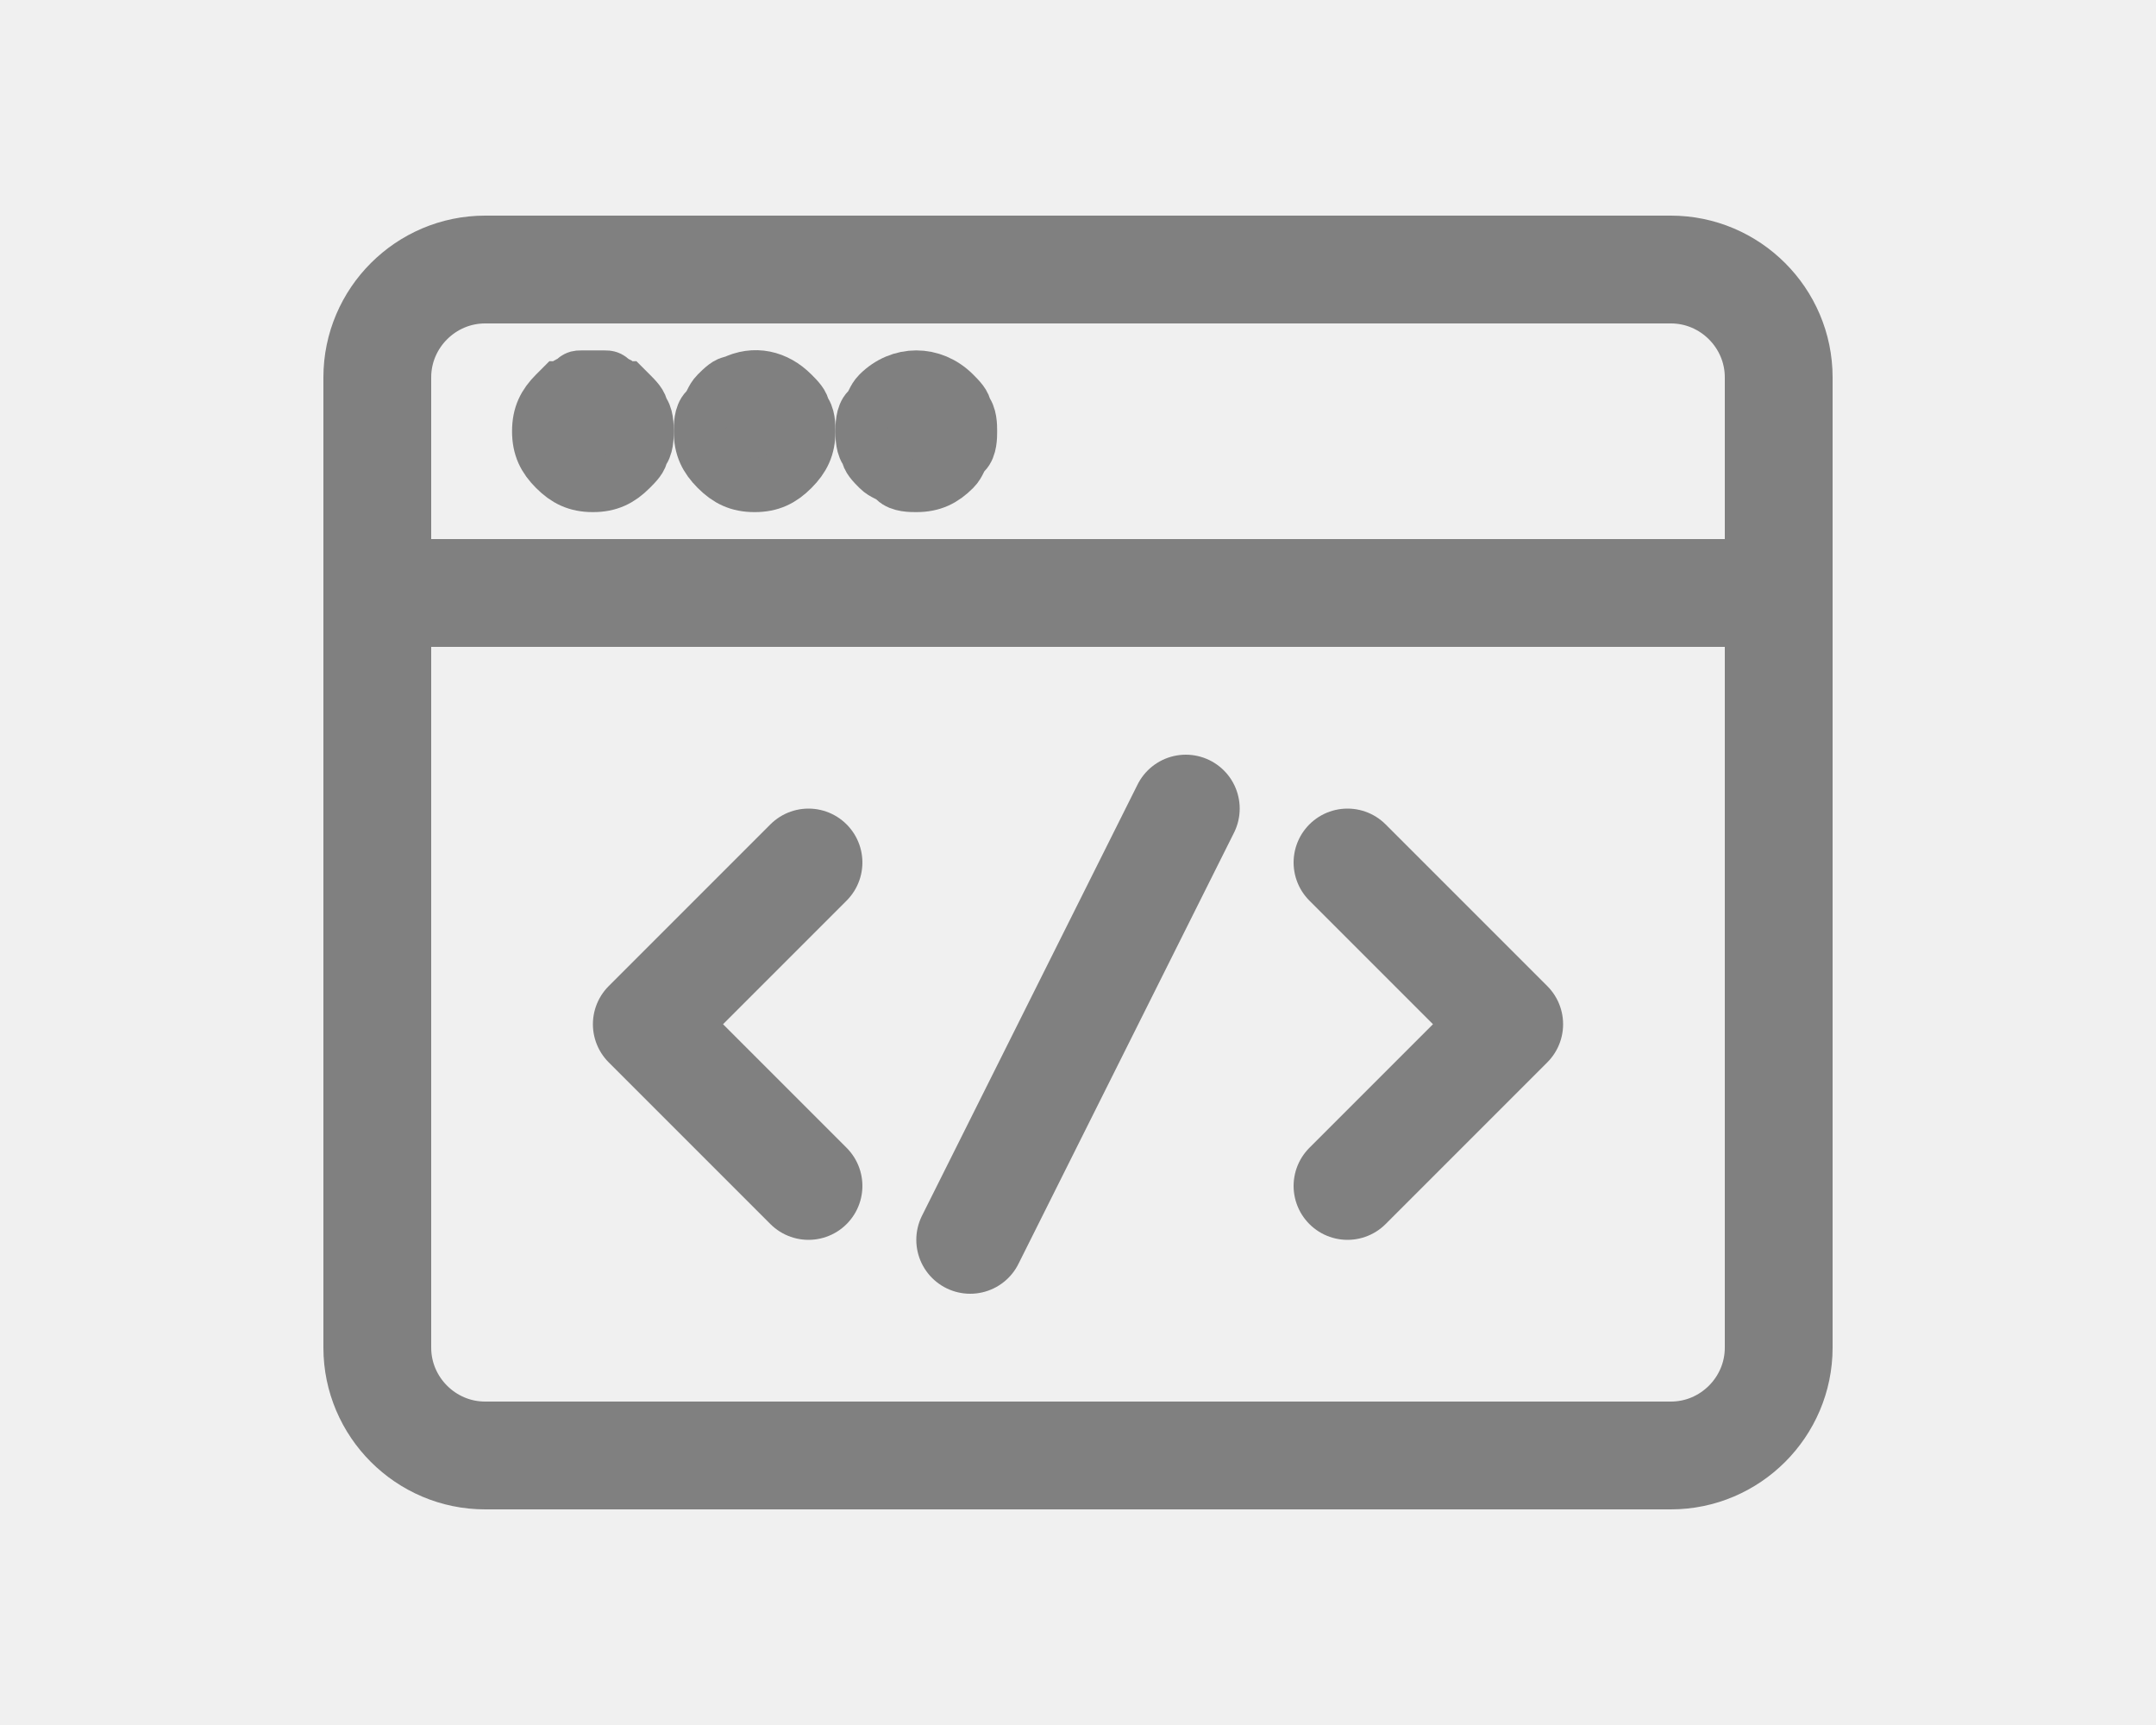
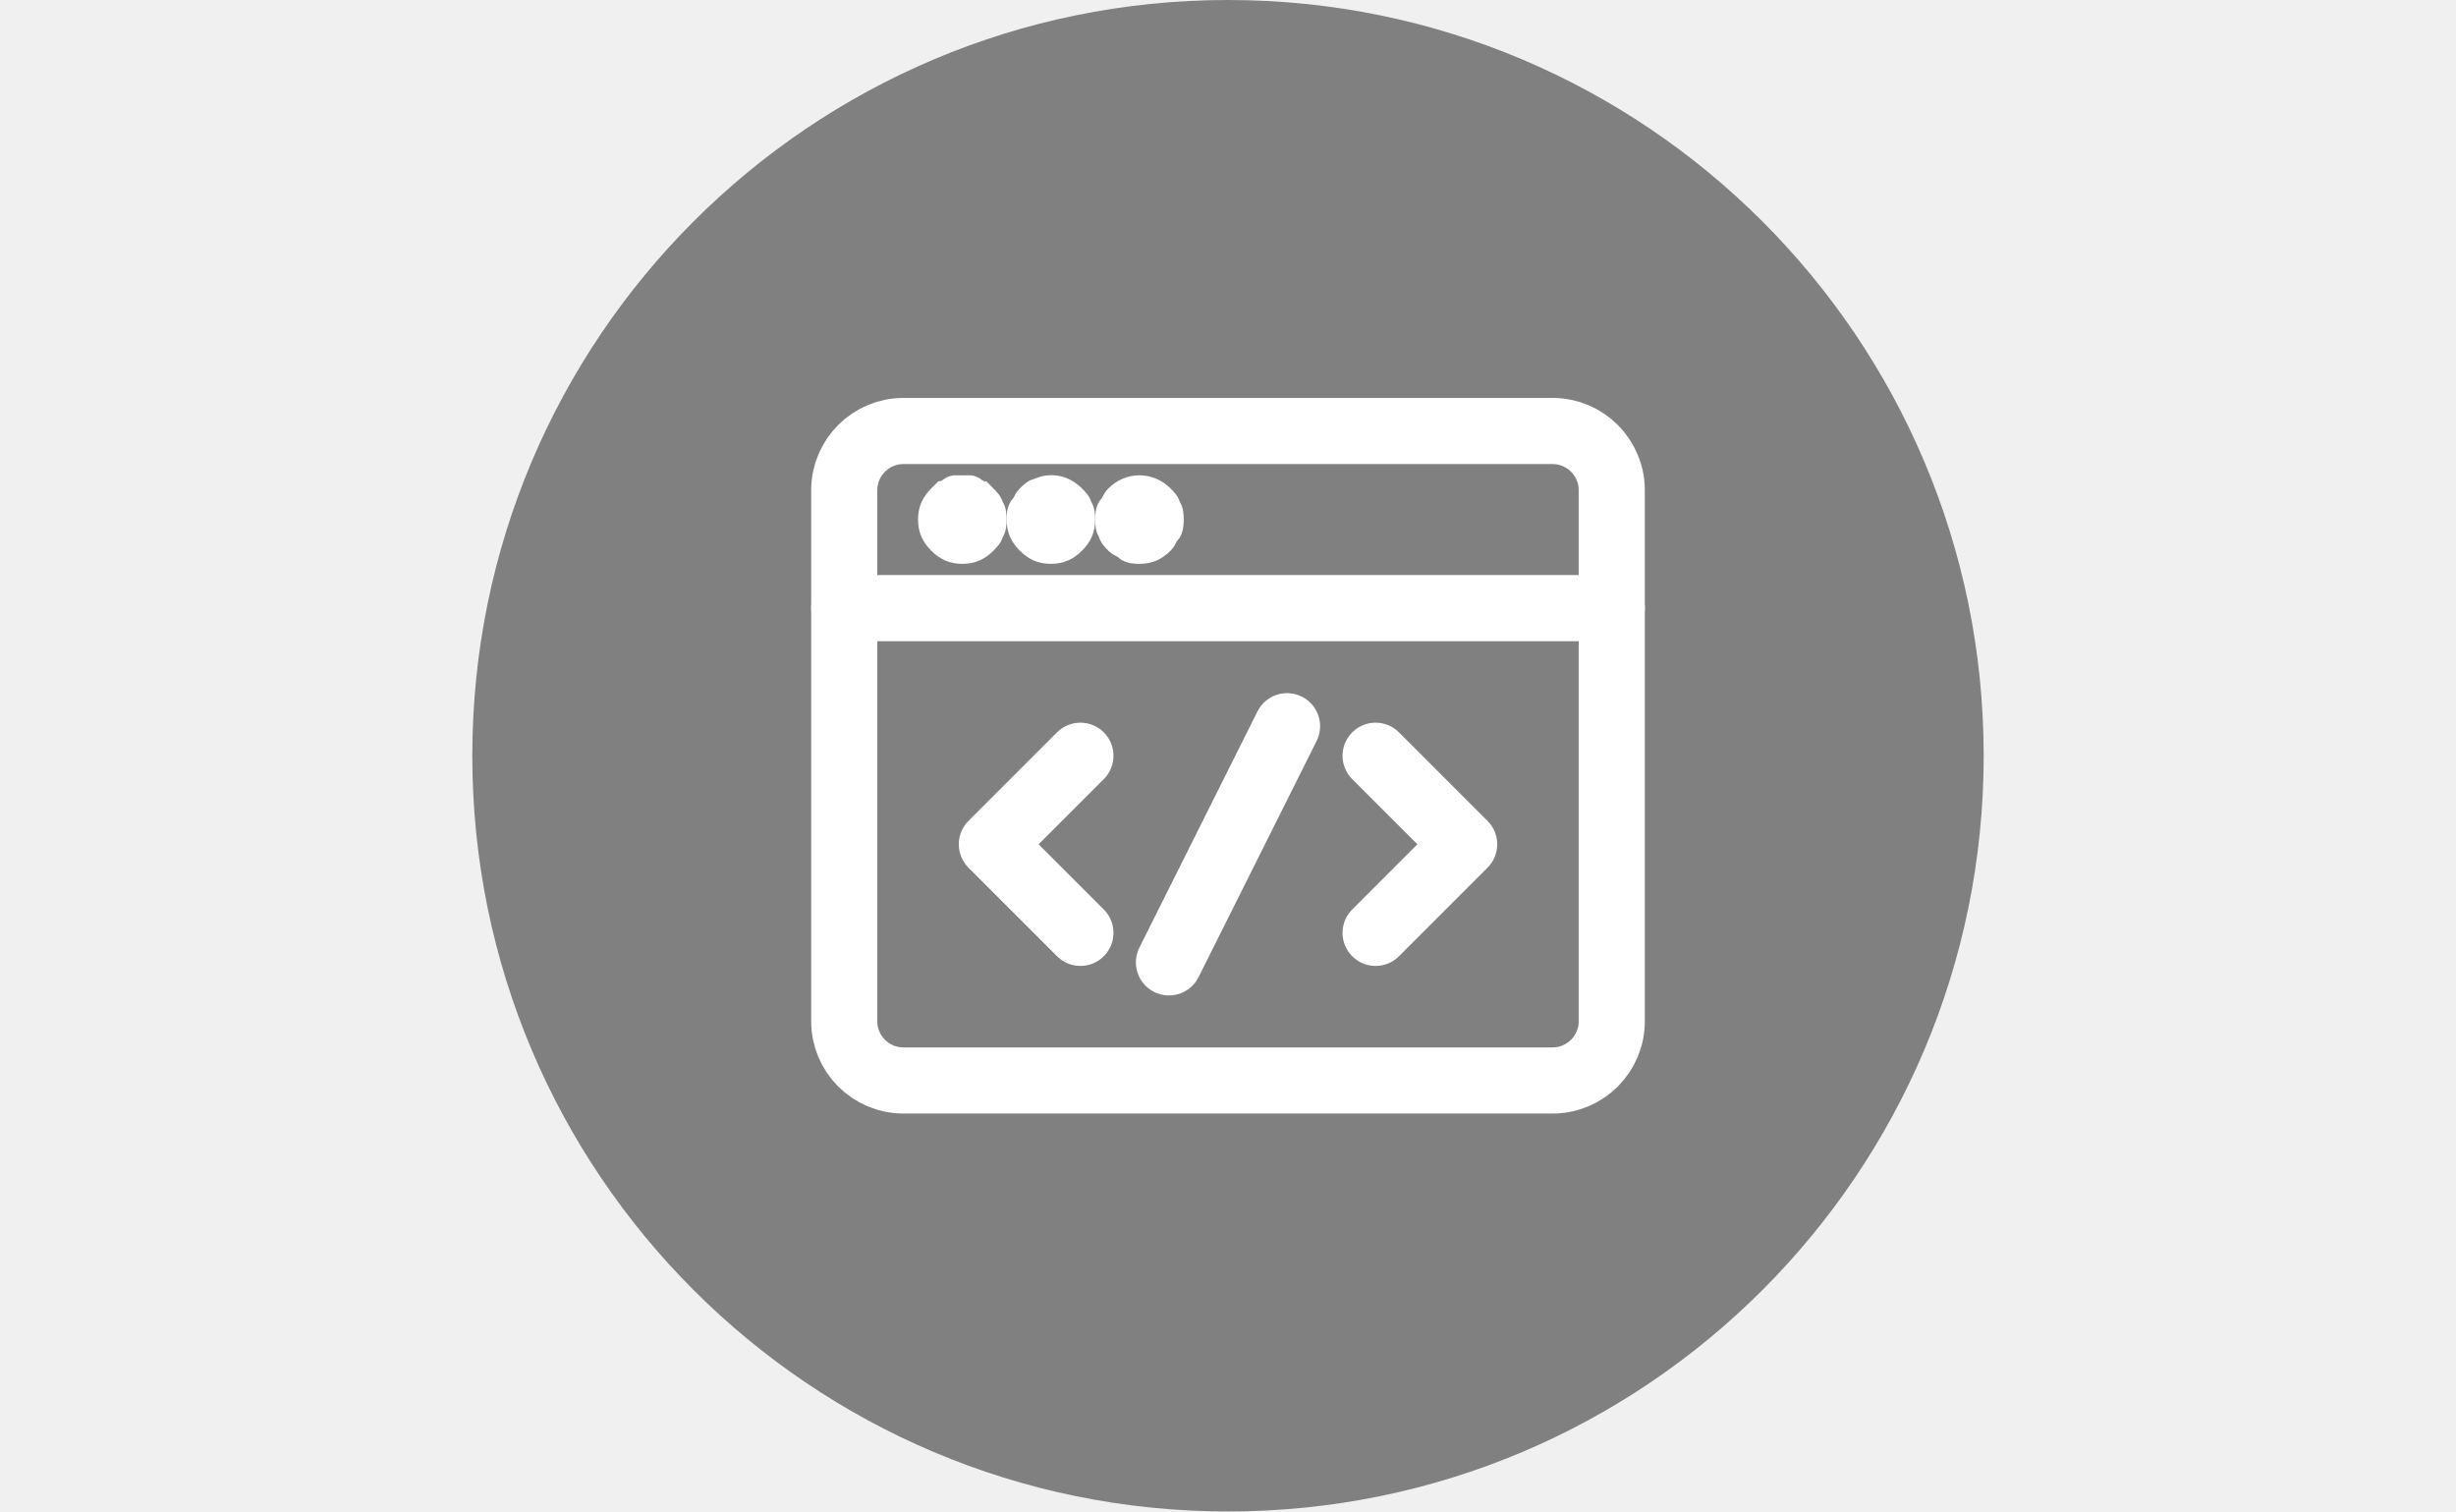
- <svg xmlns="http://www.w3.org/2000/svg" version="1.1" id="Icons" viewBox="0 0 32 32" xml:space="preserve" width="20px" height="16px" fill="#808080" stroke="#808080">
-   <g id="SVGRepo_bgCarrier" stroke-width="0" />
+ <svg xmlns="http://www.w3.org/2000/svg" version="1.1" viewBox="-9.6 -9.6 51.20 51.20" xml:space="preserve" width="26px" height="16px" fill="#fff" stroke="#fff">
+   <g id="SVGRepo_bgCarrier" stroke-width="0" transform="translate(0,0), scale(1)">
+     <rect x="-9.6" y="-9.6" width="51.20" height="51.20" rx="25.6" fill="#808080" strokewidth="0" />
+   </g>
  <g id="SVGRepo_tracerCarrier" stroke-linecap="round" stroke-linejoin="round" />
  <g id="SVGRepo_iconCarrier">
-     <style type="text/css"> .st0{fill:none;stroke:#808080;stroke-width:2;stroke-linecap:round;stroke-linejoin:round;stroke-miterlimit:10;} .st1{fill:none;stroke:#808080;stroke-width:2;stroke-linejoin:round;stroke-miterlimit:10;} </style>
+     <style type="text/css"> .st0{fill:none;stroke:#fff;stroke-width:2.24;stroke-linecap:round;stroke-linejoin:round;stroke-miterlimit:10;} .st1{fill:none;stroke:#fff;stroke-width:2.24;stroke-linejoin:round;stroke-miterlimit:10;} </style>
    <line class="st0" x1="3" y1="11" x2="29" y2="11" />
    <g>
      <path d="M7,9C6.7,9,6.5,8.9,6.3,8.7C6.1,8.5,6,8.3,6,8c0-0.3,0.1-0.5,0.3-0.7c0,0,0.1-0.1,0.1-0.1c0.1,0,0.1-0.1,0.2-0.1 C6.7,7,6.7,7,6.8,7c0.1,0,0.3,0,0.4,0c0.1,0,0.1,0,0.2,0.1c0.1,0,0.1,0.1,0.2,0.1c0,0,0.1,0.1,0.1,0.1c0.1,0.1,0.2,0.2,0.2,0.3 C8,7.7,8,7.9,8,8c0,0.1,0,0.3-0.1,0.4C7.9,8.5,7.8,8.6,7.7,8.7C7.5,8.9,7.3,9,7,9z" />
    </g>
    <g>
      <path d="M10,9C9.7,9,9.5,8.9,9.3,8.7C9.1,8.5,9,8.3,9,8c0-0.1,0-0.3,0.1-0.4c0.1-0.1,0.1-0.2,0.2-0.3c0.1-0.1,0.2-0.2,0.3-0.2 C10,6.9,10.4,7,10.7,7.3c0.1,0.1,0.2,0.2,0.2,0.3C11,7.7,11,7.9,11,8c0,0.3-0.1,0.5-0.3,0.7C10.5,8.9,10.3,9,10,9z" />
    </g>
    <g>
      <path d="M13,9c-0.1,0-0.3,0-0.4-0.1c-0.1-0.1-0.2-0.1-0.3-0.2c-0.1-0.1-0.2-0.2-0.2-0.3C12,8.3,12,8.1,12,8c0-0.1,0-0.3,0.1-0.4 c0.1-0.1,0.1-0.2,0.2-0.3c0.4-0.4,1-0.4,1.4,0c0.1,0.1,0.2,0.2,0.2,0.3C14,7.7,14,7.9,14,8c0,0.1,0,0.3-0.1,0.4 c-0.1,0.1-0.1,0.2-0.2,0.3C13.5,8.9,13.3,9,13,9z" />
    </g>
    <path class="st0" d="M27,5H5C3.9,5,3,5.9,3,7v18c0,1.1,0.9,2,2,2h22c1.1,0,2-0.9,2-2V7C29,5.9,28.1,5,27,5z" />
    <polyline class="st0" points="11,16 8,19 11,22 " />
    <polyline class="st0" points="21,16 24,19 21,22 " />
    <line class="st0" x1="18" y1="15" x2="14" y2="23" />
  </g>
</svg>
